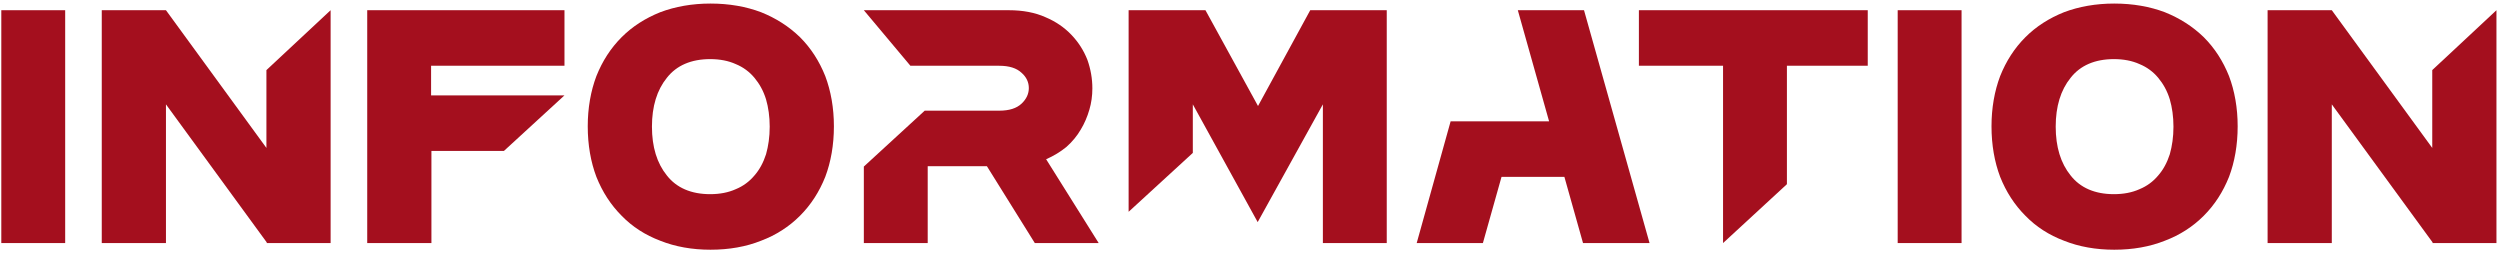
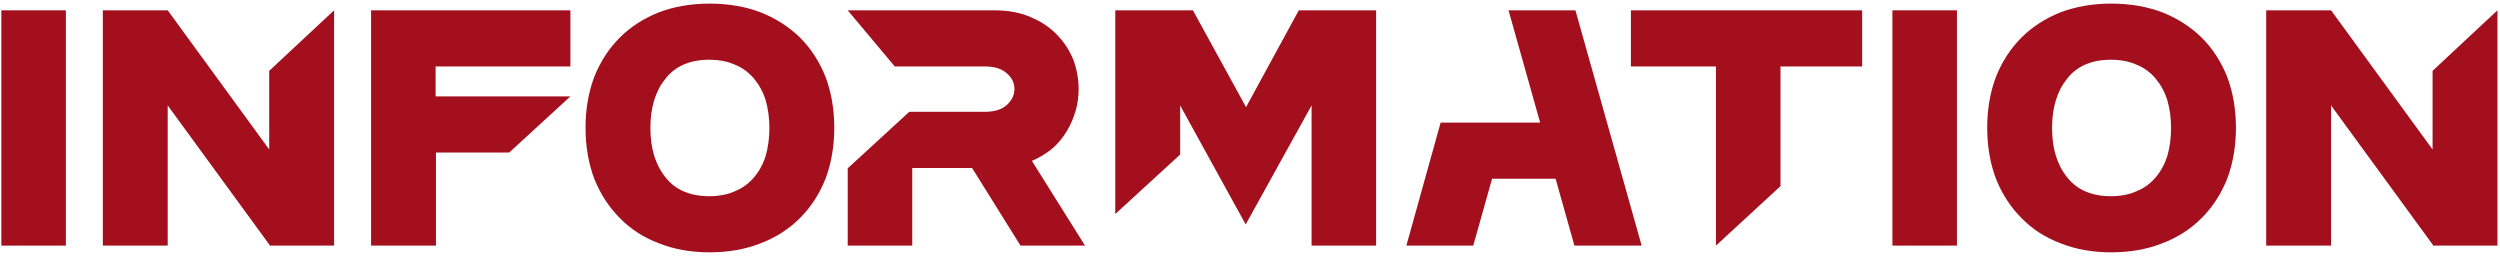
- <svg xmlns="http://www.w3.org/2000/svg" width="100%" height="100%" viewBox="0 0 481 49" version="1.1" xml:space="preserve" style="fill-rule:evenodd;clip-rule:evenodd;stroke-linejoin:round;stroke-miterlimit:2;">
+ <svg xmlns="http://www.w3.org/2000/svg" width="100%" height="100%" viewBox="0 0 476 49" version="1.1" xml:space="preserve" style="fill-rule:evenodd;clip-rule:evenodd;stroke-linejoin:round;stroke-miterlimit:2;">
  <g transform="matrix(1,0,0,1,-294,-60)">
    <g transform="matrix(4.527113,0,0,4.527113,-5230.802,-615.4376)">
      <g transform="matrix(14.13705,0,0,14.13705,1219.659,159.5283)">
        <rect x="0.055" y="-0.7" width="0.192" height="0.7" style="fill:rgb(164,15,30);fill-rule:nonzero;" />
      </g>
      <g transform="matrix(14.13705,0,0,14.13705,1223.928,159.5283)">
        <path d="M0.248,-0.7L0.55,-0.286L0.55,-0.52L0.743,-0.7L0.743,-0L0.551,-0L0.551,-0.002L0.248,-0.417L0.248,-0L0.055,-0L0.055,-0.7L0.248,-0.7Z" style="fill:rgb(164,15,30);fill-rule:nonzero;" />
      </g>
      <g transform="matrix(14.13705,0,0,14.13705,1235.21,159.5283)">
        <path d="M0.248,-0.277L0.248,-0L0.055,-0L0.055,-0.7L0.648,-0.7L0.648,-0.533L0.247,-0.533L0.247,-0.444L0.648,-0.444L0.466,-0.277L0.248,-0.277Z" style="fill:rgb(164,15,30);fill-rule:nonzero;" />
      </g>
-       <g transform="matrix(14.13705,0,0,14.13705,1244.865,159.5283)">
+       <g transform="matrix(14.13705,0,0,14.13705,1244.512,159.5283)">
        <path d="M0.035,-0.351C0.035,-0.406 0.044,-0.457 0.061,-0.502C0.079,-0.547 0.104,-0.586 0.137,-0.619C0.169,-0.651 0.208,-0.676 0.253,-0.694C0.298,-0.711 0.349,-0.72 0.404,-0.72C0.46,-0.72 0.511,-0.711 0.556,-0.694C0.601,-0.676 0.64,-0.651 0.673,-0.619C0.706,-0.586 0.731,-0.547 0.749,-0.502C0.766,-0.457 0.775,-0.406 0.775,-0.351C0.775,-0.295 0.766,-0.244 0.749,-0.199C0.731,-0.154 0.706,-0.115 0.673,-0.082C0.64,-0.049 0.601,-0.024 0.556,-0.007C0.511,0.011 0.46,0.02 0.404,0.02C0.349,0.02 0.298,0.011 0.253,-0.007C0.208,-0.024 0.169,-0.049 0.137,-0.082C0.104,-0.115 0.079,-0.154 0.061,-0.199C0.044,-0.244 0.035,-0.295 0.035,-0.351ZM0.228,-0.35C0.228,-0.289 0.243,-0.24 0.273,-0.203C0.302,-0.166 0.346,-0.147 0.403,-0.147C0.432,-0.147 0.458,-0.152 0.48,-0.162C0.502,-0.171 0.521,-0.185 0.536,-0.203C0.551,-0.22 0.563,-0.242 0.571,-0.267C0.578,-0.292 0.582,-0.319 0.582,-0.35C0.582,-0.38 0.578,-0.408 0.571,-0.432C0.563,-0.458 0.551,-0.479 0.536,-0.497C0.521,-0.515 0.502,-0.529 0.48,-0.538C0.458,-0.548 0.432,-0.553 0.403,-0.553C0.346,-0.553 0.302,-0.534 0.273,-0.497C0.243,-0.46 0.228,-0.411 0.228,-0.35Z" style="fill:rgb(164,15,30);fill-rule:nonzero;" />
      </g>
-       <g transform="matrix(14.13705,0,0,14.13705,1256.316,159.5283)">
+       <g transform="matrix(14.13705,0,0,14.13705,1255.256,159.5283)">
        <path d="M0.055,-0L0.055,-0.23L0.238,-0.398L0.462,-0.398C0.492,-0.398 0.514,-0.405 0.529,-0.419C0.544,-0.433 0.551,-0.449 0.551,-0.466C0.551,-0.483 0.544,-0.499 0.529,-0.512C0.514,-0.526 0.492,-0.533 0.462,-0.533L0.195,-0.533L0.055,-0.7L0.491,-0.7C0.533,-0.7 0.57,-0.693 0.601,-0.679C0.632,-0.666 0.658,-0.648 0.679,-0.626C0.7,-0.604 0.716,-0.579 0.727,-0.551C0.737,-0.523 0.742,-0.494 0.742,-0.465C0.742,-0.443 0.739,-0.421 0.733,-0.401C0.727,-0.38 0.718,-0.359 0.707,-0.341C0.696,-0.322 0.681,-0.304 0.664,-0.289C0.647,-0.275 0.626,-0.262 0.603,-0.252L0.761,-0L0.569,-0L0.425,-0.231L0.247,-0.231L0.247,-0L0.055,-0Z" style="fill:rgb(164,15,30);fill-rule:nonzero;" />
      </g>
-       <g transform="matrix(14.13705,0,0,14.13705,1267.569,159.5283)">
+       <g transform="matrix(14.13705,0,0,14.13705,1266.509,159.5283)">
        <path d="M0.055,-0.094L0.055,-0.7L0.286,-0.7L0.444,-0.412L0.601,-0.7L0.831,-0.7L0.831,-0L0.639,-0L0.639,-0.417L0.443,-0.063L0.248,-0.417L0.248,-0.271L0.055,-0.094Z" style="fill:rgb(164,15,30);fill-rule:nonzero;" />
      </g>
-       <g transform="matrix(14.13705,0,0,14.13705,1280.095,159.5283)">
+       <g transform="matrix(14.13705,0,0,14.13705,1279.034,159.5283)">
        <path d="M0.137,-0.366L0.433,-0.366L0.339,-0.7L0.538,-0.7L0.735,-0L0.535,-0L0.479,-0.199L0.29,-0.199L0.234,-0L0.035,-0L0.137,-0.366Z" style="fill:rgb(164,15,30);fill-rule:nonzero;" />
      </g>
-       <g transform="matrix(14.13705,0,0,14.13705,1289.538,159.5283)">
+       <g transform="matrix(14.13705,0,0,14.13705,1288.478,159.5283)">
        <path d="M0.035,-0.7L0.723,-0.7L0.723,-0.533L0.48,-0.533L0.48,-0.177L0.288,-0L0.288,-0.533L0.035,-0.533L0.035,-0.7Z" style="fill:rgb(164,15,30);fill-rule:nonzero;" />
      </g>
-       <g transform="matrix(14.13705,0,0,14.13705,1300.254,159.5283)">
+       <g transform="matrix(14.13705,0,0,14.13705,1299.194,159.5283)">
        <rect x="0.055" y="-0.7" width="0.192" height="0.7" style="fill:rgb(164,15,30);fill-rule:nonzero;" />
      </g>
-       <g transform="matrix(14.13705,0,0,14.13705,1304.524,159.5283)">
+       <g transform="matrix(14.13705,0,0,14.13705,1303.463,159.5283)">
        <path d="M0.035,-0.351C0.035,-0.406 0.044,-0.457 0.061,-0.502C0.079,-0.547 0.104,-0.586 0.137,-0.619C0.169,-0.651 0.208,-0.676 0.253,-0.694C0.298,-0.711 0.349,-0.72 0.404,-0.72C0.46,-0.72 0.511,-0.711 0.556,-0.694C0.601,-0.676 0.64,-0.651 0.673,-0.619C0.706,-0.586 0.731,-0.547 0.749,-0.502C0.766,-0.457 0.775,-0.406 0.775,-0.351C0.775,-0.295 0.766,-0.244 0.749,-0.199C0.731,-0.154 0.706,-0.115 0.673,-0.082C0.64,-0.049 0.601,-0.024 0.556,-0.007C0.511,0.011 0.46,0.02 0.404,0.02C0.349,0.02 0.298,0.011 0.253,-0.007C0.208,-0.024 0.169,-0.049 0.137,-0.082C0.104,-0.115 0.079,-0.154 0.061,-0.199C0.044,-0.244 0.035,-0.295 0.035,-0.351ZM0.228,-0.35C0.228,-0.289 0.243,-0.24 0.273,-0.203C0.302,-0.166 0.346,-0.147 0.403,-0.147C0.432,-0.147 0.458,-0.152 0.48,-0.162C0.502,-0.171 0.521,-0.185 0.536,-0.203C0.551,-0.22 0.563,-0.242 0.571,-0.267C0.578,-0.292 0.582,-0.319 0.582,-0.35C0.582,-0.38 0.578,-0.408 0.571,-0.432C0.563,-0.458 0.551,-0.479 0.536,-0.497C0.521,-0.515 0.502,-0.529 0.48,-0.538C0.458,-0.548 0.432,-0.553 0.403,-0.553C0.346,-0.553 0.302,-0.534 0.273,-0.497C0.243,-0.46 0.228,-0.411 0.228,-0.35Z" style="fill:rgb(164,15,30);fill-rule:nonzero;" />
      </g>
-       <g transform="matrix(14.13705,0,0,14.13705,1315.975,159.5283)">
+       <g transform="matrix(14.13705,0,0,14.13705,1314.914,159.5283)">
        <path d="M0.248,-0.7L0.55,-0.286L0.55,-0.52L0.743,-0.7L0.743,-0L0.551,-0L0.551,-0.002L0.248,-0.417L0.248,-0L0.055,-0L0.055,-0.7L0.248,-0.7Z" style="fill:rgb(164,15,30);fill-rule:nonzero;" />
      </g>
    </g>
  </g>
</svg>
